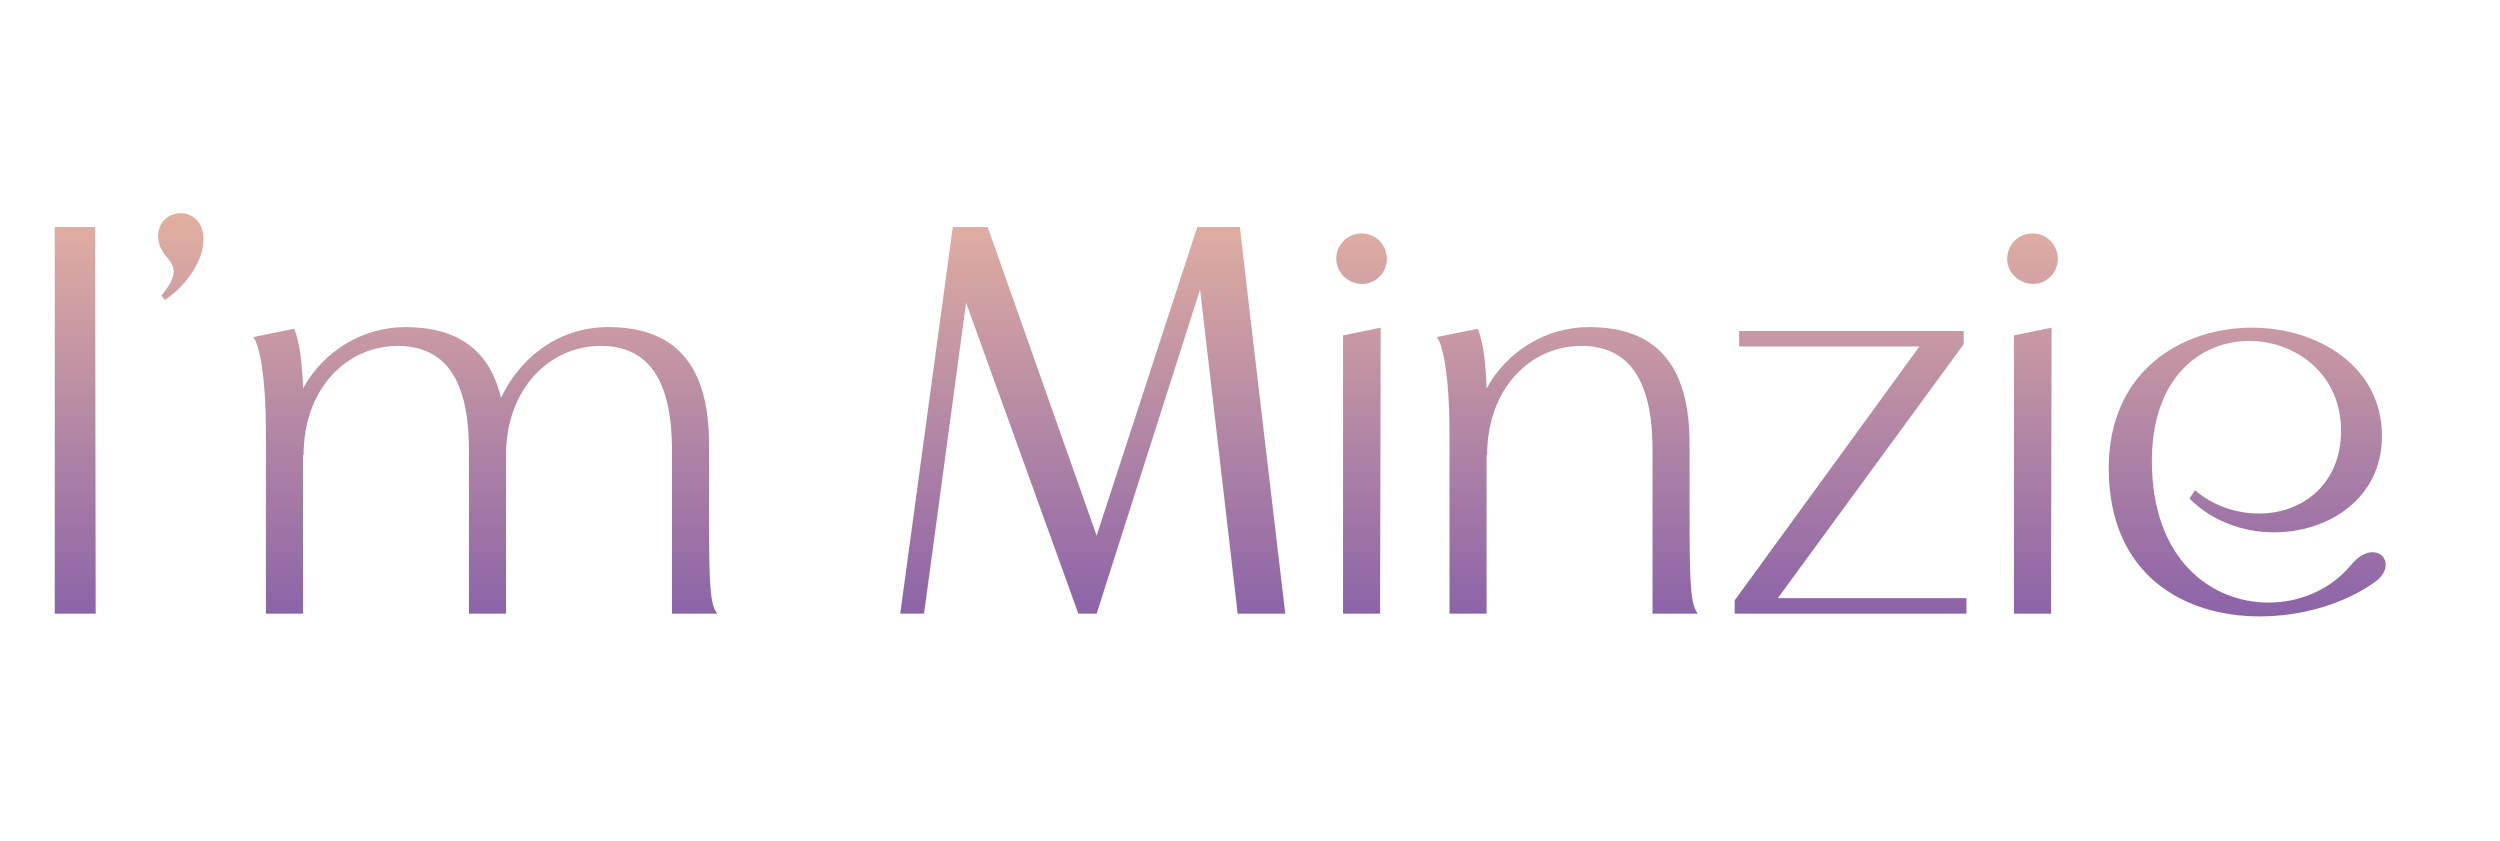
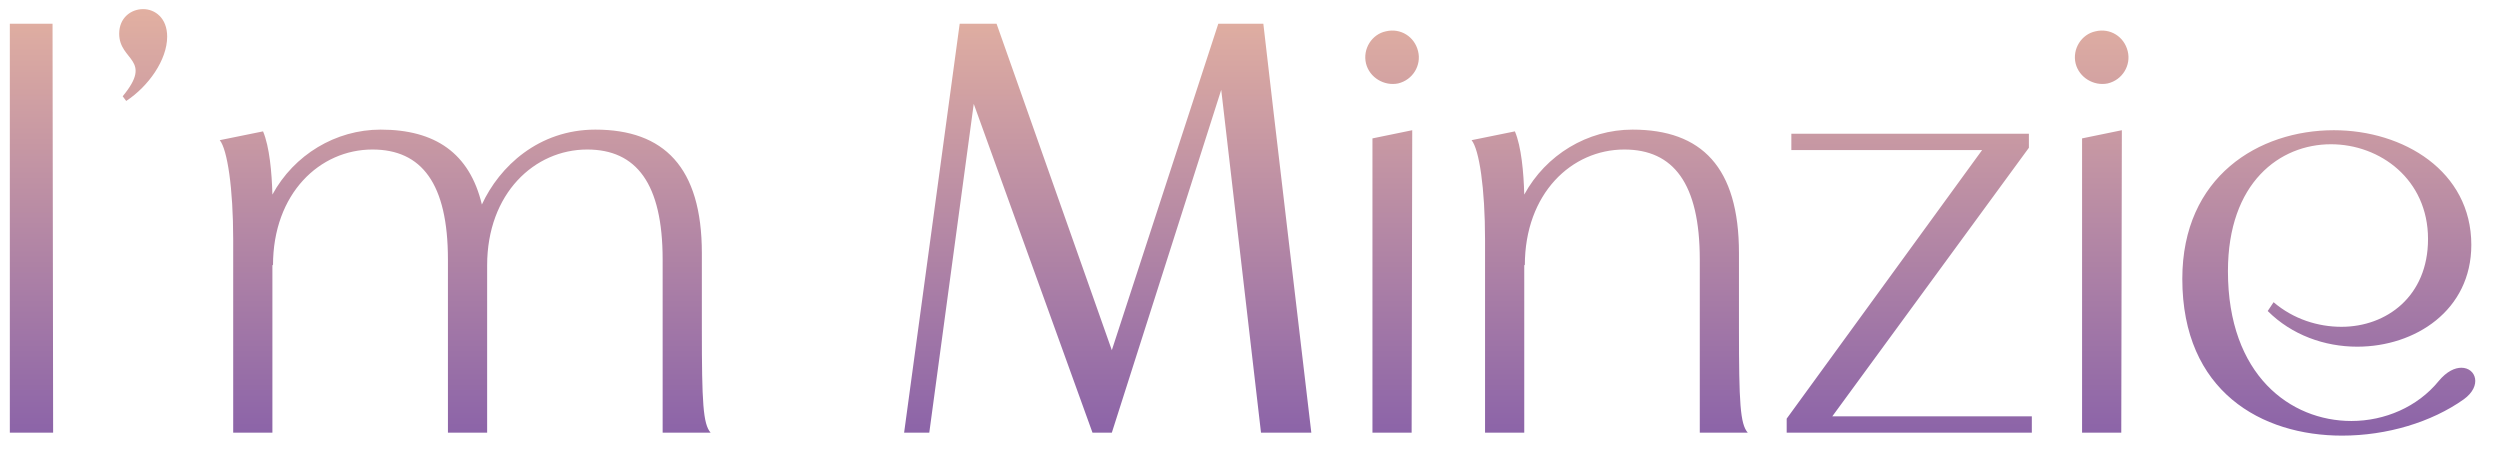
- <svg xmlns="http://www.w3.org/2000/svg" width="110" height="37" viewBox="0 0 110 37" fill="none">
-   <path d="M2.409 27V9.987H4.186L4.21 27H2.409ZM6.958 10.401C6.958 9.744 7.445 9.379 7.956 9.379C8.443 9.379 8.954 9.744 8.954 10.523C8.954 11.496 8.175 12.591 7.25 13.2L7.104 13.005C8.394 11.447 6.958 11.545 6.958 10.401ZM31.197 22.668C31.197 25.759 31.246 26.635 31.562 27H29.566V19.796C29.566 16.632 28.471 15.22 26.427 15.22C24.236 15.22 22.265 17.045 22.265 20.039V27H20.634V19.796C20.634 16.632 19.539 15.22 17.494 15.22C15.304 15.22 13.357 17.045 13.357 20.039L13.332 20.015V27H11.701V18.968C11.701 16.826 11.458 15.22 11.142 14.831L12.943 14.465C13.21 15.098 13.308 16.169 13.332 17.094C14.233 15.439 15.961 14.392 17.835 14.392C20.098 14.392 21.534 15.366 22.046 17.508C22.776 15.926 24.406 14.392 26.767 14.392C29.615 14.392 31.197 15.95 31.197 19.528V22.668ZM56.551 27H54.458L52.803 12.737L48.252 27H47.448L42.508 13.322L40.658 27H39.611L41.923 9.987H43.457L48.252 23.568L52.681 9.987H54.555C55.018 14.052 55.967 22.011 56.551 27ZM60.165 12.47C59.58 12.591 58.972 12.226 58.826 11.642C58.68 11.034 59.069 10.425 59.653 10.303C60.262 10.157 60.846 10.523 60.992 11.131C61.138 11.715 60.773 12.324 60.165 12.47ZM59.094 27V14.758L60.749 14.417L60.724 27H59.094ZM74.341 22.668C74.341 25.759 74.39 26.635 74.707 27H72.711V19.796C72.711 16.632 71.615 15.22 69.571 15.22C67.38 15.22 65.433 17.045 65.433 20.039L65.409 20.015V27H63.778V18.968C63.778 16.826 63.535 15.22 63.218 14.831L65.02 14.465C65.287 15.098 65.385 16.169 65.409 17.094C66.31 15.439 68.038 14.392 69.912 14.392C72.784 14.392 74.341 15.95 74.341 19.528V22.668ZM78.224 26.319H86.524V27H76.326V26.416L84.455 15.244H76.52V14.563H86.402V15.147L78.224 26.319ZM89.685 12.47C89.101 12.591 88.493 12.226 88.346 11.642C88.2 11.034 88.59 10.425 89.174 10.303C89.782 10.157 90.367 10.523 90.513 11.131C90.659 11.715 90.294 12.324 89.685 12.47ZM88.614 27V14.758L90.269 14.417L90.245 27H88.614ZM103.444 24.858C103.785 24.444 104.126 24.298 104.393 24.298C105.002 24.298 105.27 25.053 104.491 25.613C103.152 26.562 101.302 27.122 99.428 27.122C96.094 27.122 92.784 25.296 92.784 20.599C92.784 16.34 95.972 14.417 99.088 14.417C101.984 14.417 104.807 16.12 104.807 19.187C104.807 21.913 102.471 23.422 100.061 23.422C98.698 23.422 97.335 22.935 96.337 21.938L96.581 21.572C97.408 22.278 98.43 22.595 99.404 22.595C101.278 22.595 103.006 21.329 103.006 18.944C103.006 16.461 101.01 15.001 98.966 15.001C96.848 15.001 94.682 16.583 94.682 20.282C94.682 24.615 97.287 26.513 99.818 26.513C101.205 26.513 102.568 25.929 103.444 24.858Z" fill="url(#paint0_linear_4123_46670)" />
+ <svg xmlns="http://www.w3.org/2000/svg" width="104" height="19" viewBox="0 0 104 19" fill="none">
+   <path d="M0.409 18V0.987H2.186L2.21 18H0.409ZM4.958 1.401C4.958 0.744 5.445 0.379 5.956 0.379C6.443 0.379 6.954 0.744 6.954 1.523C6.954 2.496 6.175 3.591 5.25 4.2L5.104 4.005C6.394 2.447 4.958 2.545 4.958 1.401ZM29.197 13.668C29.197 16.759 29.246 17.635 29.562 18H27.566V10.796C27.566 7.632 26.471 6.22 24.427 6.22C22.236 6.22 20.265 8.045 20.265 11.039V18H18.634V10.796C18.634 7.632 17.539 6.22 15.494 6.22C13.304 6.22 11.357 8.045 11.357 11.039L11.332 11.015V18H9.701V9.968C9.701 7.826 9.458 6.22 9.142 5.831L10.943 5.465C11.21 6.098 11.308 7.169 11.332 8.094C12.233 6.439 13.961 5.392 15.835 5.392C18.098 5.392 19.534 6.366 20.046 8.508C20.776 6.926 22.406 5.392 24.767 5.392C27.615 5.392 29.197 6.95 29.197 10.528V13.668ZM54.551 18H52.458L50.803 3.737L46.252 18H45.448L40.508 4.321L38.658 18H37.611L39.923 0.987H41.457L46.252 14.568L50.681 0.987H52.555C53.018 5.052 53.967 13.011 54.551 18ZM58.165 3.47C57.58 3.591 56.972 3.226 56.826 2.642C56.68 2.034 57.069 1.425 57.653 1.303C58.262 1.157 58.846 1.523 58.992 2.131C59.138 2.715 58.773 3.324 58.165 3.47ZM57.094 18V5.757L58.749 5.417L58.724 18H57.094ZM72.341 13.668C72.341 16.759 72.39 17.635 72.707 18H70.711V10.796C70.711 7.632 69.615 6.22 67.571 6.22C65.38 6.22 63.433 8.045 63.433 11.039L63.409 11.015V18H61.778V9.968C61.778 7.826 61.535 6.22 61.218 5.831L63.02 5.465C63.287 6.098 63.385 7.169 63.409 8.094C64.31 6.439 66.038 5.392 67.912 5.392C70.784 5.392 72.341 6.95 72.341 10.528V13.668ZM76.224 17.319H84.524V18H74.326V17.416L82.455 6.244H74.52V5.563H84.402V6.147L76.224 17.319ZM87.685 3.47C87.101 3.591 86.493 3.226 86.346 2.642C86.2 2.034 86.59 1.425 87.174 1.303C87.782 1.157 88.367 1.523 88.513 2.131C88.659 2.715 88.294 3.324 87.685 3.47ZM86.614 18V5.757L88.269 5.417L88.245 18H86.614ZM101.444 15.858C101.785 15.444 102.126 15.298 102.393 15.298C103.002 15.298 103.27 16.053 102.491 16.613C101.152 17.562 99.302 18.122 97.428 18.122C94.094 18.122 90.784 16.296 90.784 11.599C90.784 7.34 93.972 5.417 97.088 5.417C99.984 5.417 102.807 7.12 102.807 10.187C102.807 12.913 100.471 14.422 98.061 14.422C96.698 14.422 95.335 13.935 94.337 12.938L94.581 12.572C95.408 13.278 96.43 13.595 97.404 13.595C99.278 13.595 101.006 12.329 101.006 9.944C101.006 7.461 99.01 6.001 96.966 6.001C94.848 6.001 92.682 7.583 92.682 11.282C92.682 15.615 95.287 17.513 97.818 17.513C99.205 17.513 100.568 16.929 101.444 15.858Z" fill="url(#paint0_linear_4123_46671)" />
  <defs>
-     <linearGradient id="paint0_linear_4123_46670" x1="53" y1="4.432" x2="53" y2="33.724" gradientUnits="userSpaceOnUse">
+     <linearGradient id="paint0_linear_4123_46671" x1="51" y1="-4.568" x2="51" y2="24.724" gradientUnits="userSpaceOnUse">
      <stop stop-color="#FAC59F" />
      <stop offset="1" stop-color="#6B47AB" />
    </linearGradient>
  </defs>
</svg>
